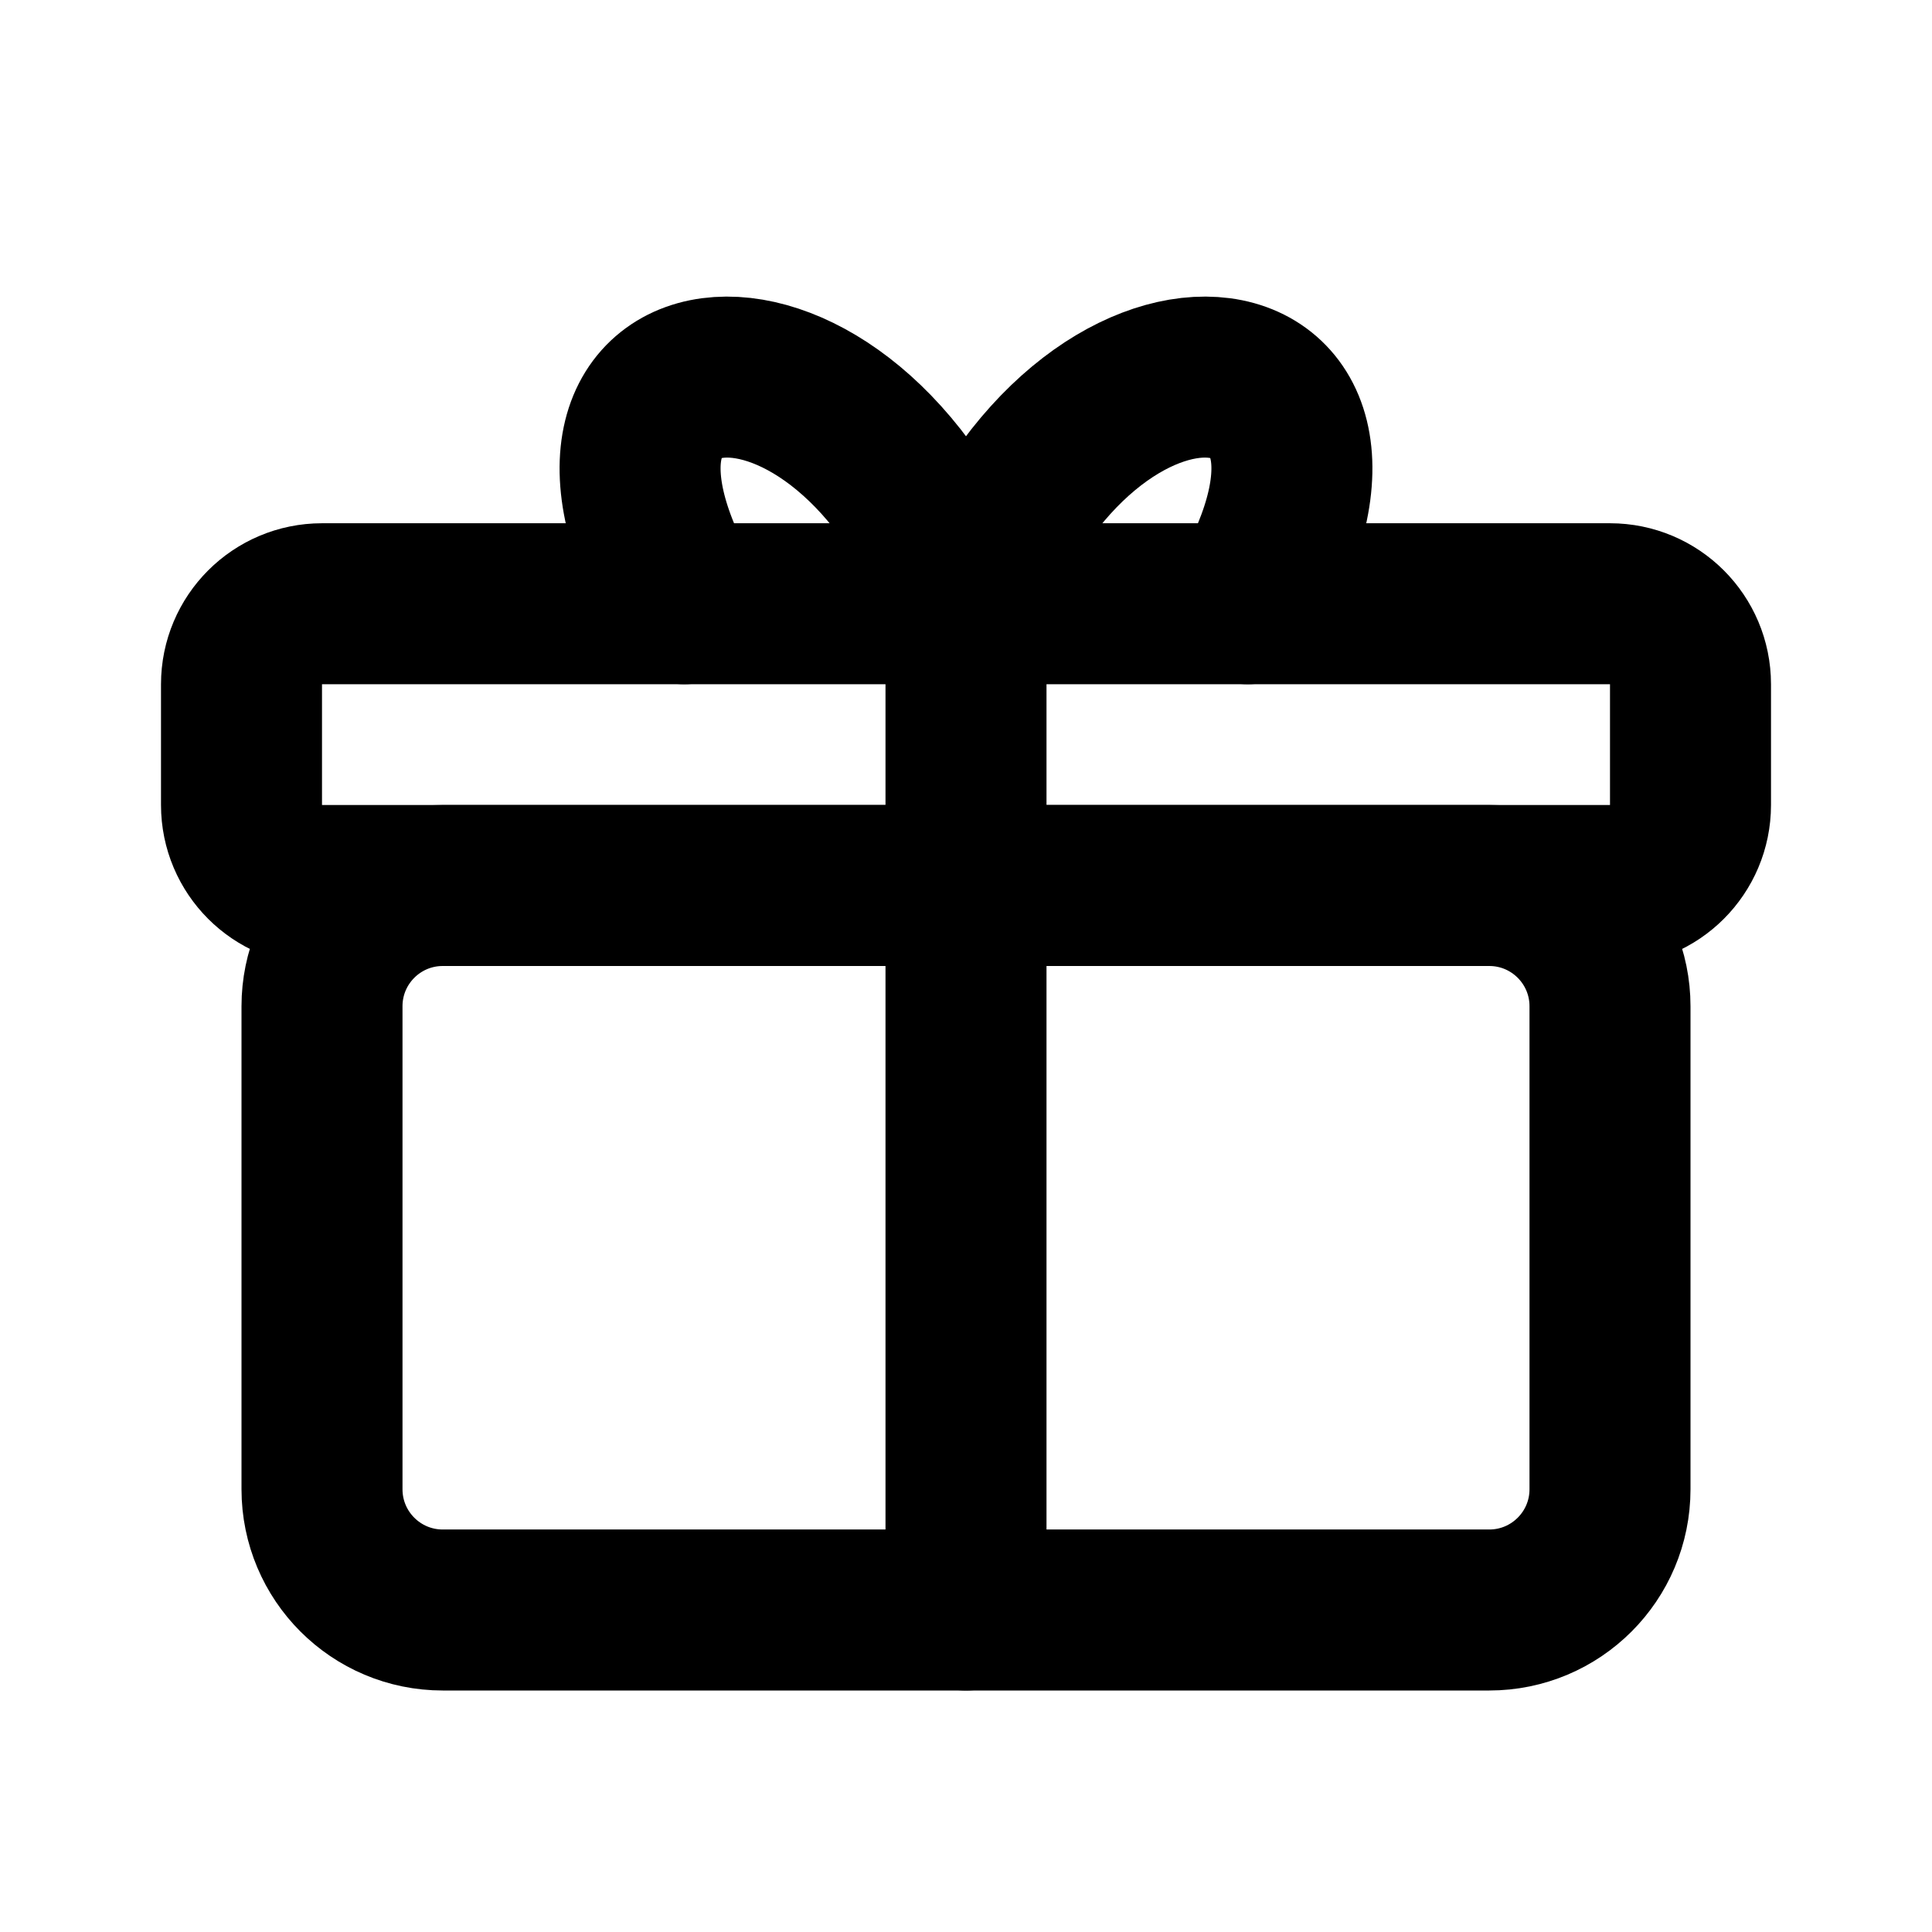
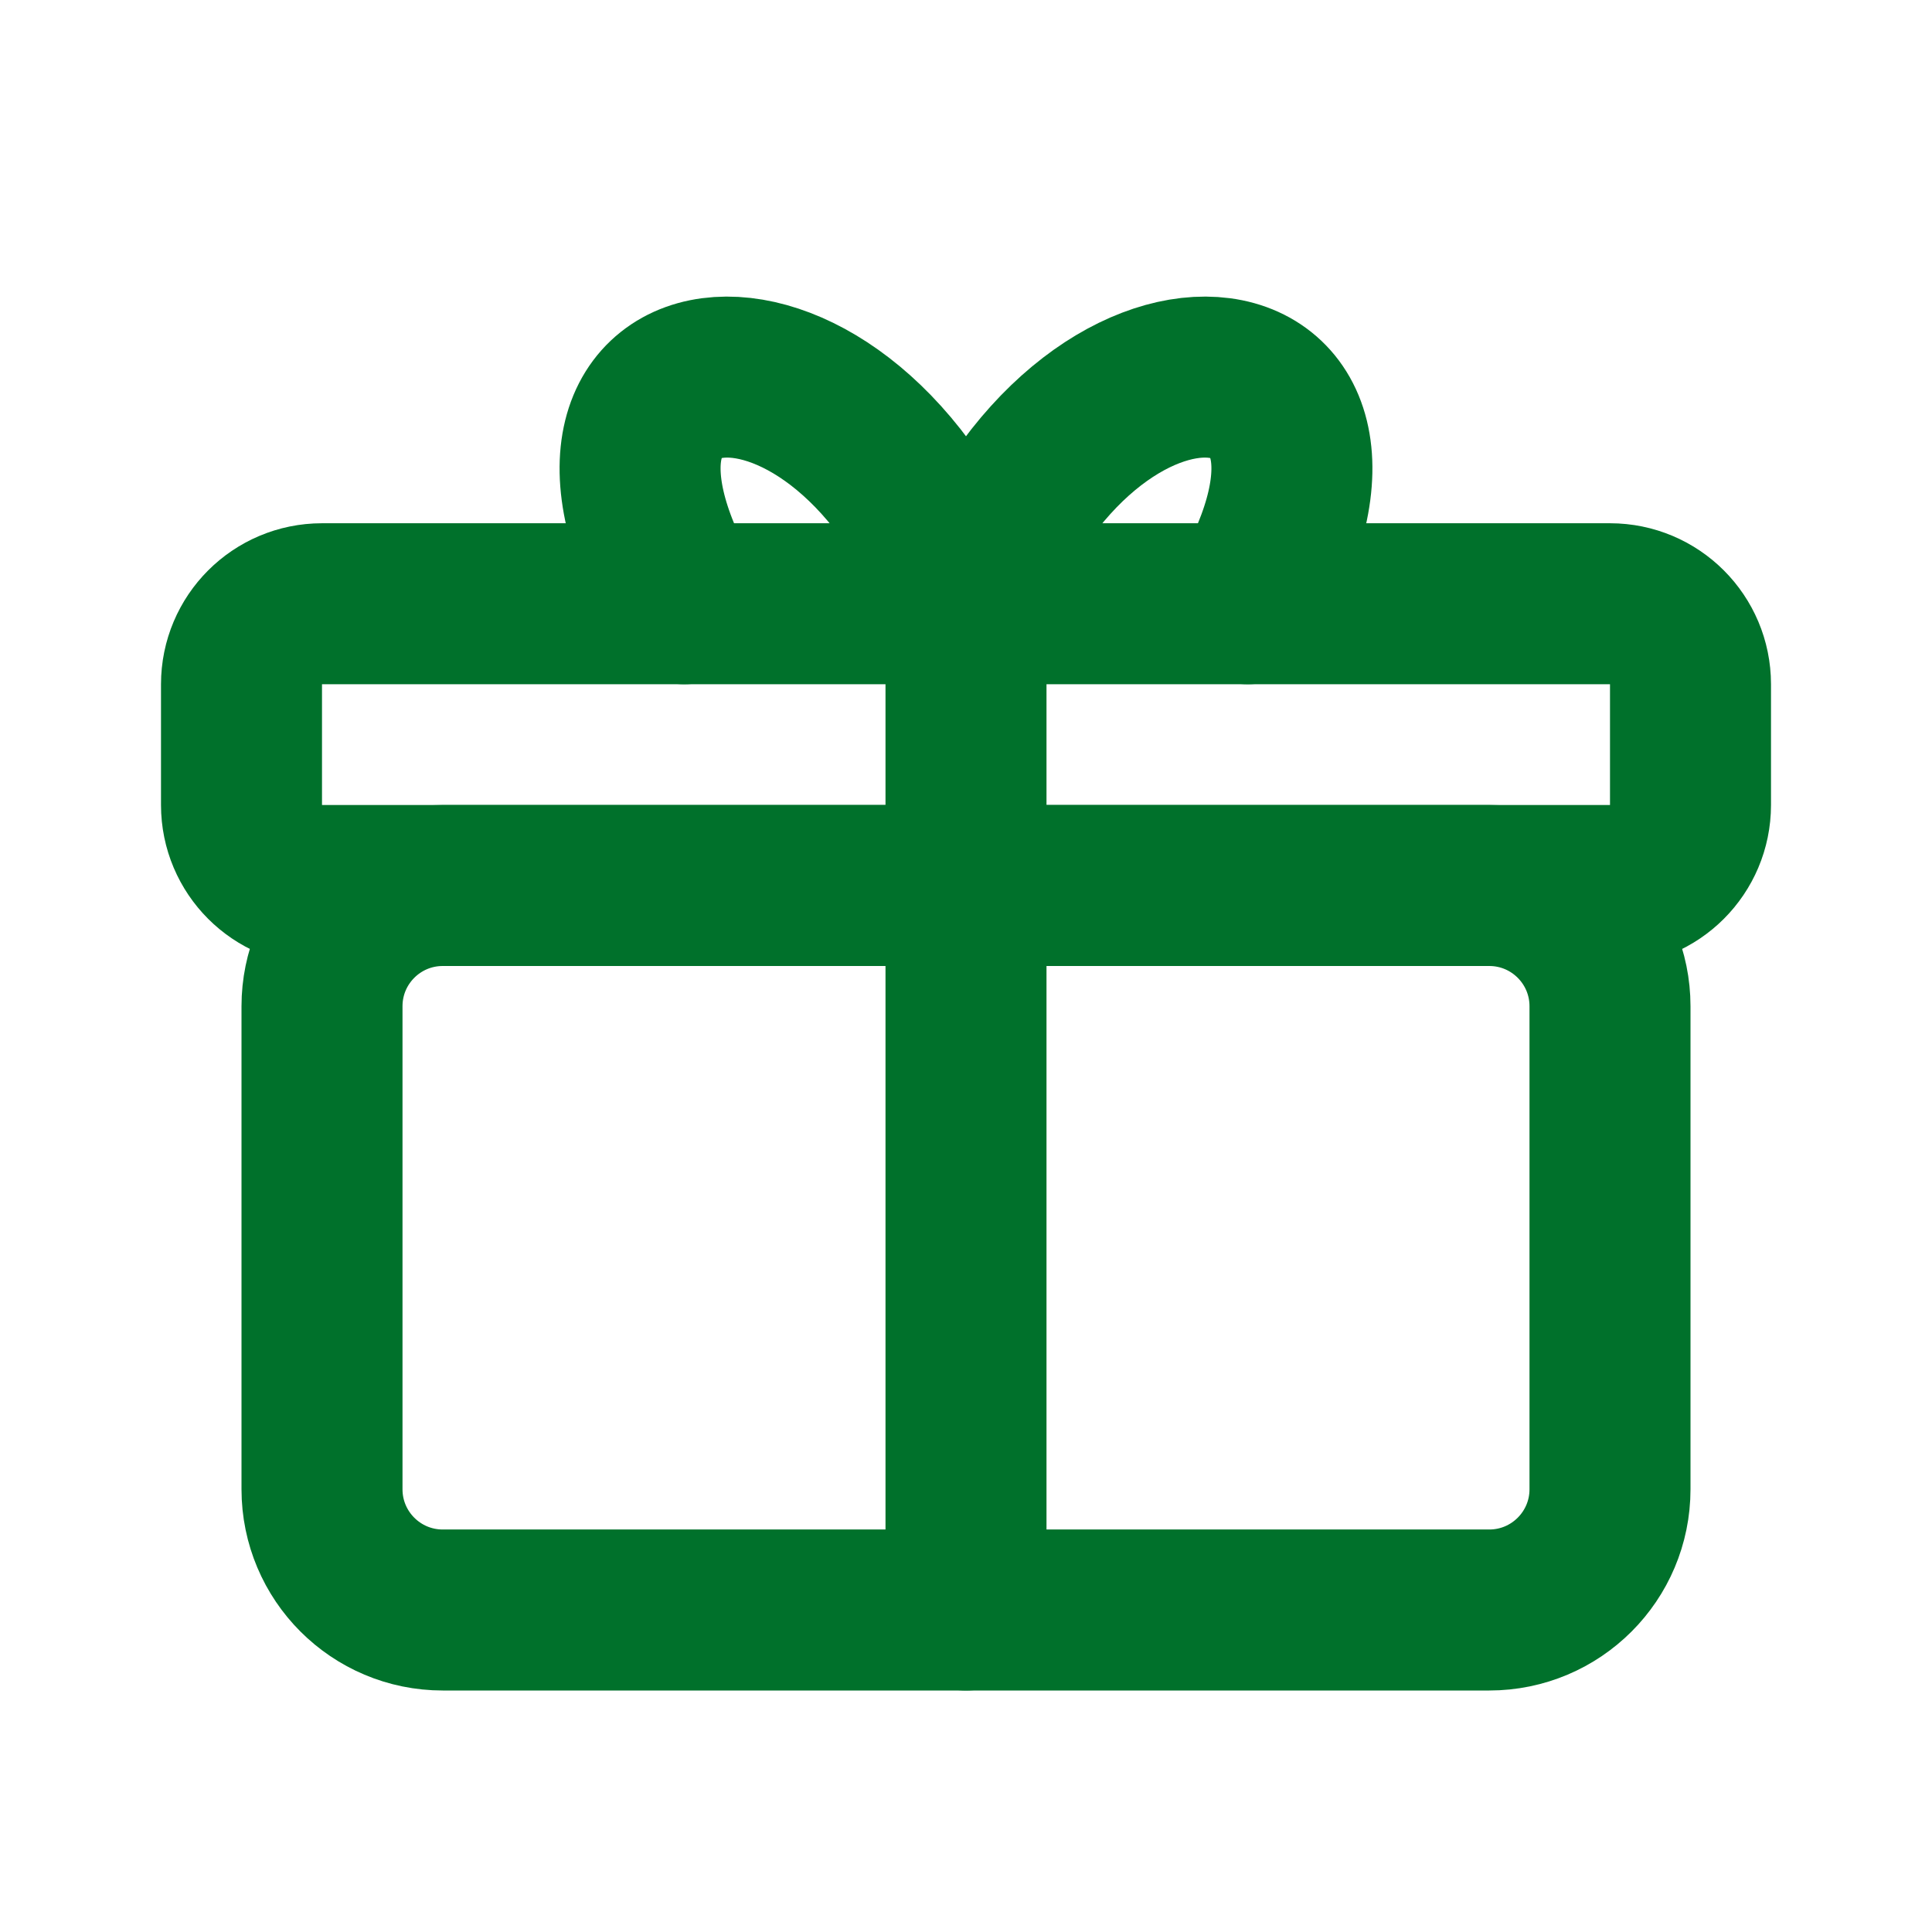
- <svg xmlns="http://www.w3.org/2000/svg" viewBox="0 0 24 24" width="24" height="24" fill="none" stroke="currentColor" stroke-width="2" stroke-linecap="round" stroke-linejoin="round">
+ <svg xmlns="http://www.w3.org/2000/svg" color="#00712b" viewBox="0 0 24 24" width="24" height="24" fill="none" stroke="currentColor" stroke-width="2" stroke-linecap="round" stroke-linejoin="round">
+   <style>@media (prefers-color-scheme: dark) { svg { color: #4cc764 } }</style>
  <rect x="4" y="11" width="16" height="9" rx="1.5" />
  <rect x="3" y="7.5" width="18" height="3.5" rx="1" />
  <path d="M12 7.5V20M12 7.5C10.5 3.5 6.5 4 8.5 7.5M12 7.5c1.5-4 5.5-3.5 3.5 0" />
</svg>
